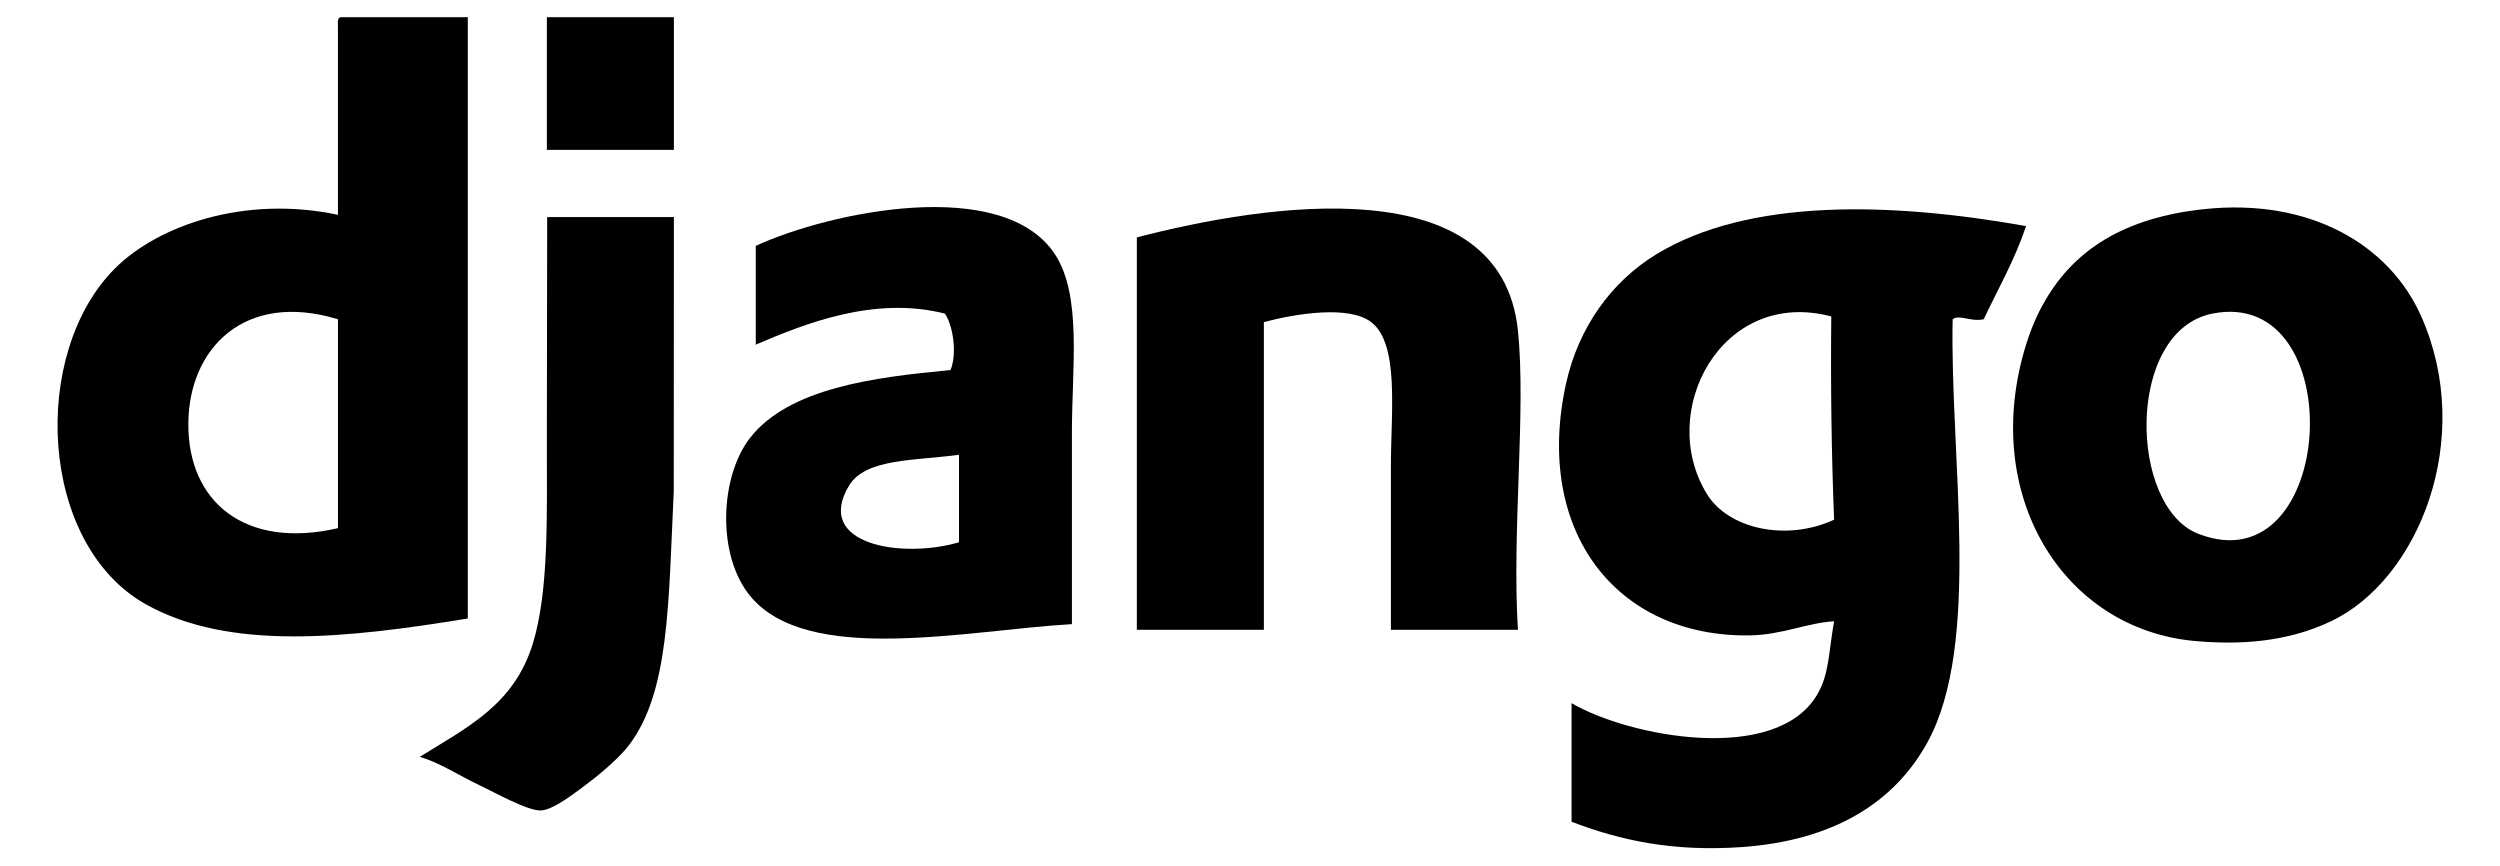
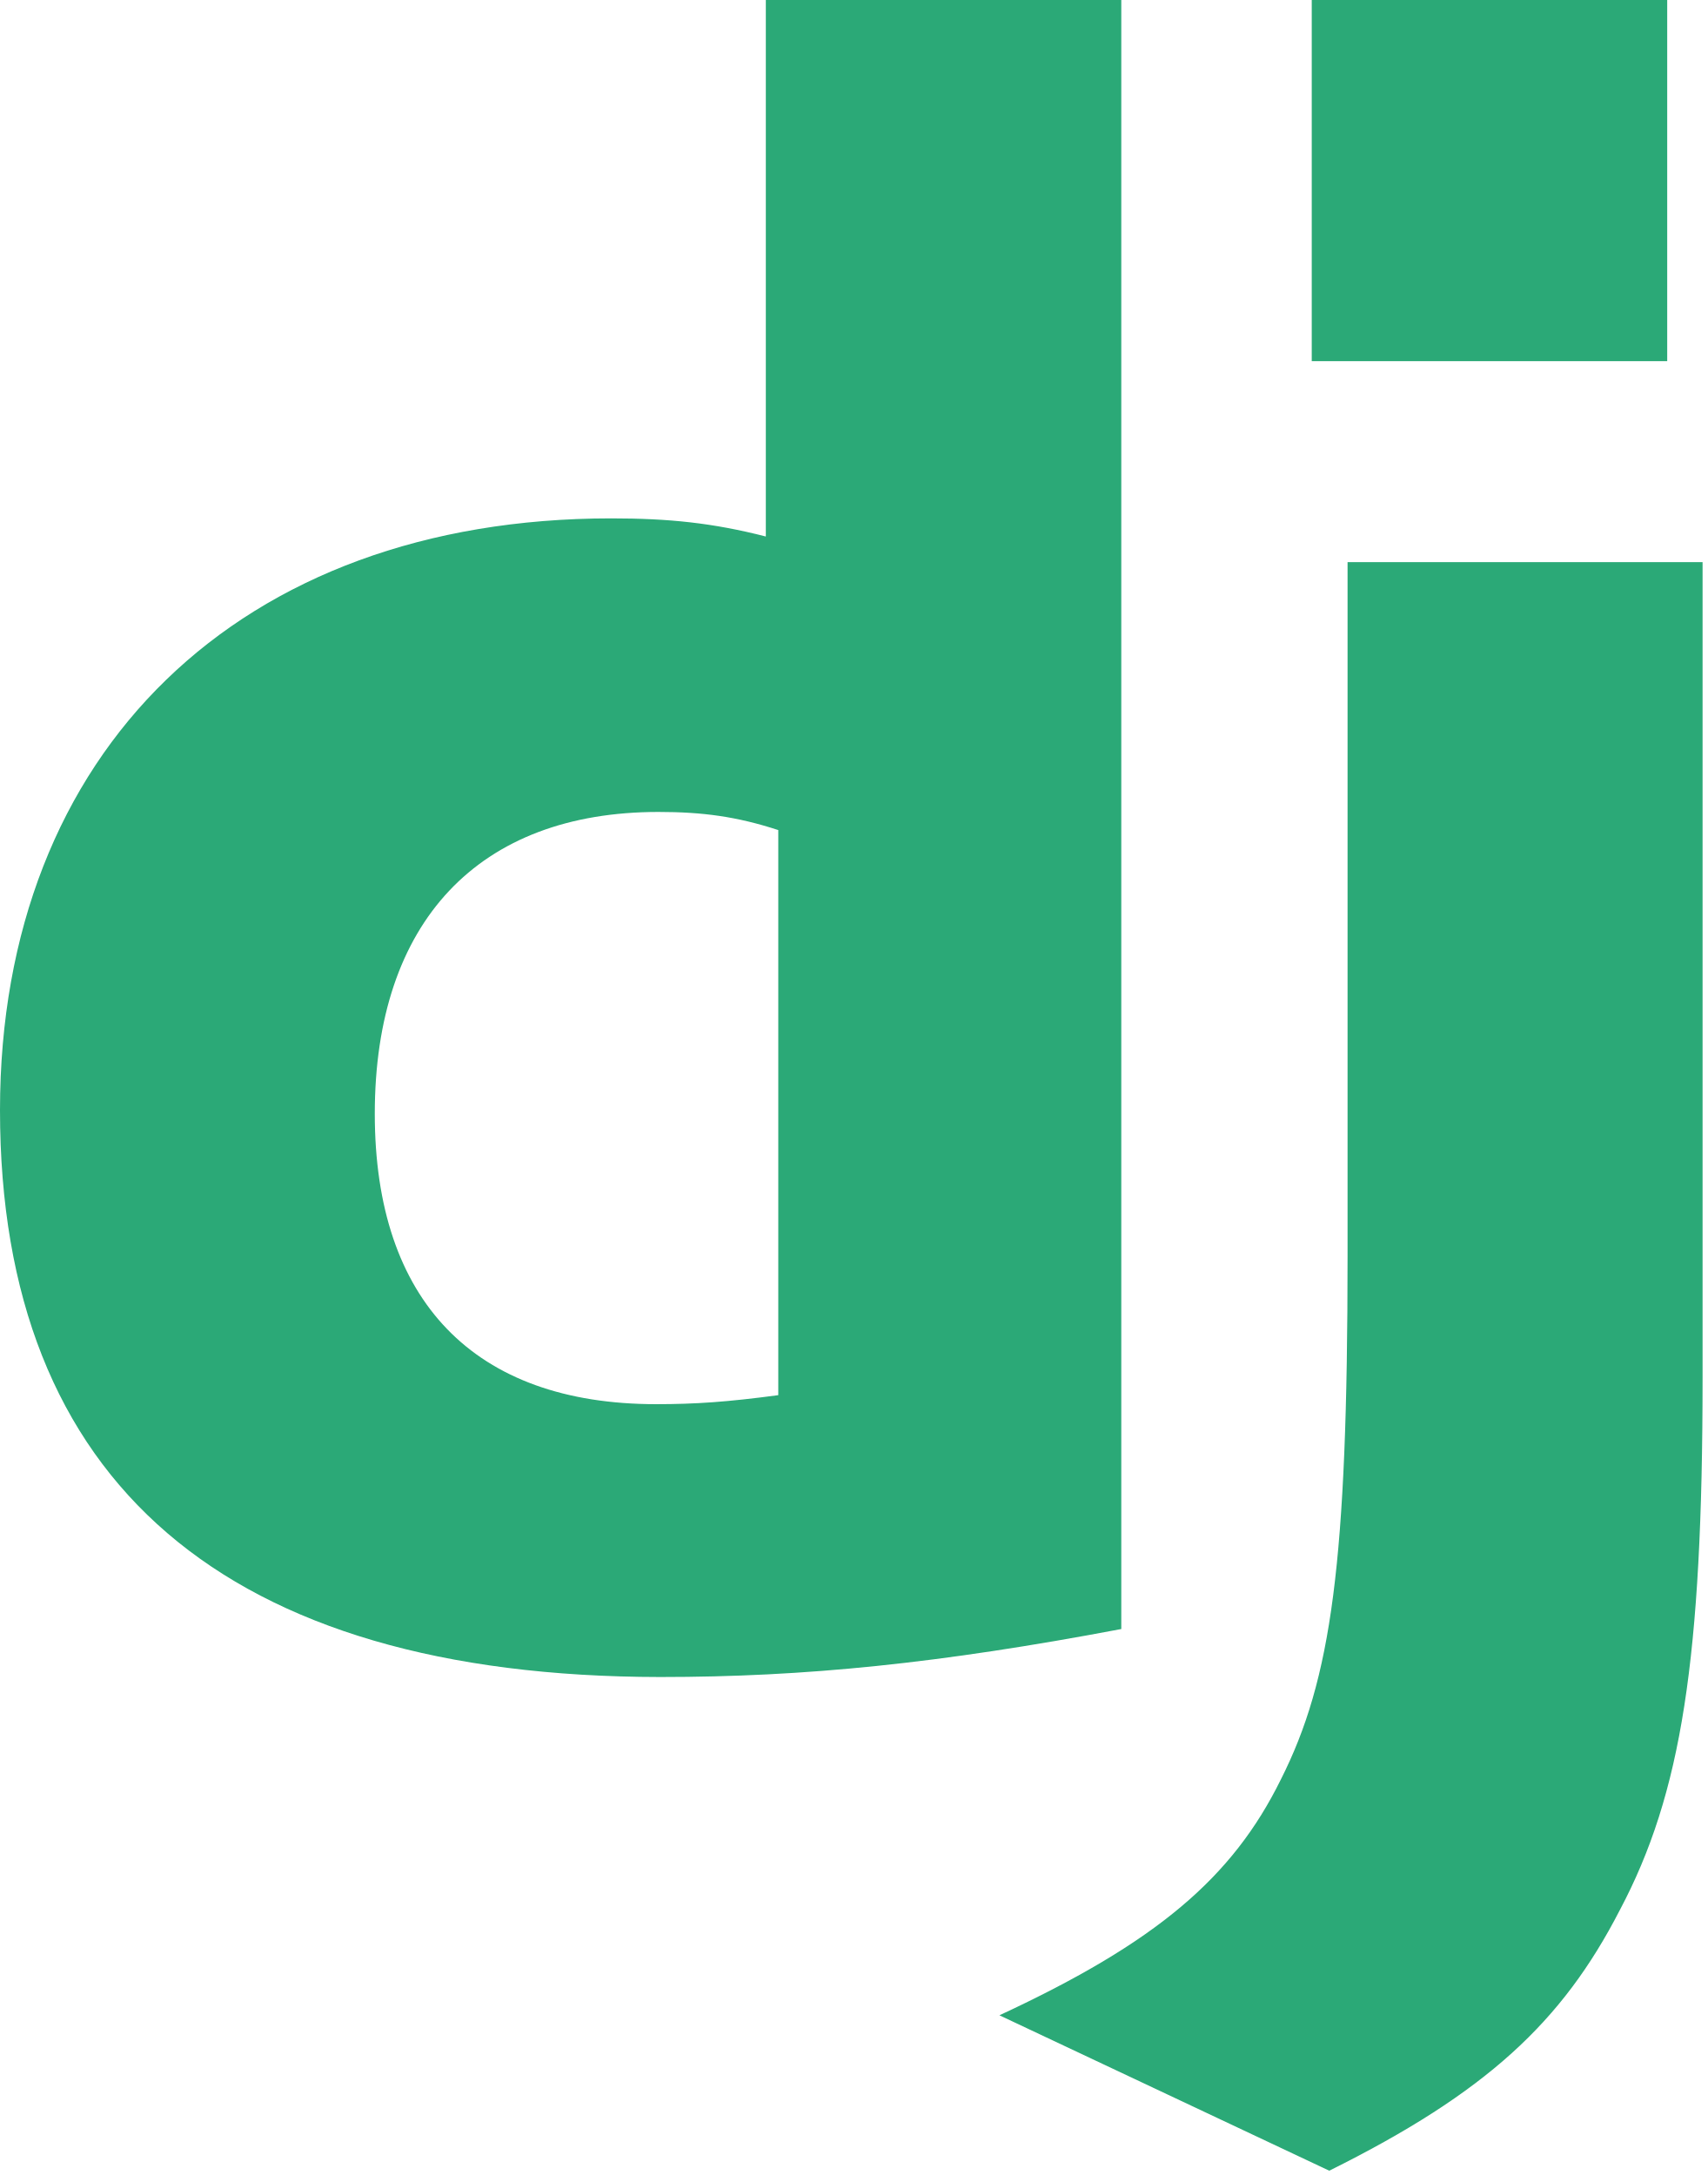
- <svg xmlns="http://www.w3.org/2000/svg" version="1.1" width="260" height="90" id="svg2948">
-   <defs id="defs2950" />
-   <g transform="translate(121.0631,-355.9398)" id="layer1">
-     <path d="m -101.476,400.005 c -0.043,8.197 5.968,13.084 15.56,10.863 l 0,-21.725 c -9.713,-2.958 -15.519,3.027 -15.56,10.863 m 15.853,-42.276 13.211,0 0,62.533 c -12.663,2.07 -24.792,3.383 -33.468,-1.468 -11.172,-6.246 -12.07,-26.096 -3.23,-34.936 4.482,-4.482 13.506,-7.637 23.193,-5.578 l 0,-19.67 c -0.025,-0.417 -0.049,-0.832 0.293,-0.881" id="path2838" style="fill:#000000;fill-opacity:1;fill-rule:evenodd;stroke:none" />
-     <path d="m -50.979,371.527 -13.211,0 0,-13.798 13.211,0 0,13.798 z" id="path2840" style="fill:#000000;fill-opacity:1;fill-rule:evenodd;stroke:none" />
-     <path d="m 107.556,411.454 c 14.402,5.597 15.996,-25.779 1.468,-22.9 -9.022,1.788 -8.732,20.077 -1.468,22.9 m 0.587,-33.762 c 10.998,-1.176 19.296,3.678 22.606,11.156 5.648,12.76 -0.311,27.402 -9.395,31.707 -4.708,2.231 -9.638,2.444 -14.092,2.055 -13.767,-1.201 -22.449,-15.231 -17.615,-30.827 0.757,-2.441 1.607,-3.934 2.055,-4.697 2.993,-5.088 8.045,-8.497 16.44,-9.395" id="path2844" style="fill:#000000;fill-opacity:1;fill-rule:evenodd;stroke:none" />
-     <path d="m -32.777,406.464 c -3.654,6.141 5.527,7.612 11.449,5.872 l 0,-9.101 c -4.551,0.635 -9.73,0.34 -11.449,3.229 m 23.193,14.386 c -10.913,0.628 -27.498,4.345 -33.468,-2.936 -3.507,-4.278 -3.13,-12.438 0,-16.441 4.045,-5.173 12.876,-6.301 20.844,-7.046 0.723,-1.781 0.236,-4.679 -0.587,-5.872 -7.289,-1.857 -14.531,1.02 -19.67,3.229 l 0,-10.275 c 7.762,-3.566 25.741,-7.321 31.12,0.881 2.825,4.308 1.761,11.821 1.761,18.496 l 0,19.964 z" id="path2848" style="fill:#000000;fill-opacity:1;fill-rule:evenodd;stroke:none" />
-     <path d="m 36.802,421.437 -13.211,0 0,-17.028 c 0,-5.607 0.907,-12.716 -2.056,-14.973 -2.32,-1.769 -7.824,-0.881 -11.156,0 l 0,32.001 -13.212,0 0,-40.808 c 13.505,-3.508 37.883,-7.269 39.634,9.688 0.863,8.361 -0.64,20.904 0,31.12" id="path2852" style="fill:#000000;fill-opacity:1;fill-rule:evenodd;stroke:none" />
-     <path d="m 56.472,407.344 c 2.223,3.597 8.243,4.946 13.211,2.642 -0.273,-6.871 -0.368,-13.919 -0.293,-21.138 -11.418,-3.017 -18.222,9.916 -12.918,18.496 m 33.175,-27.89 c -1.176,3.522 -2.897,6.497 -4.404,9.688 -1.362,0.305 -2.542,-0.541 -3.23,0 -0.301,14.311 3.048,33.712 -2.642,44.037 -3.426,6.217 -9.733,10.205 -19.377,10.863 -7.025,0.479 -12.477,-0.669 -17.615,-2.642 l 0,-12.331 c 6.027,3.519 21.255,6.388 25.542,-0.881 1.261,-2.138 1.181,-4.349 1.761,-7.633 -2.76,0.145 -5.439,1.423 -8.807,1.468 -13.846,0.184 -22.412,-10.841 -19.083,-26.129 1.288,-5.914 4.753,-10.675 9.395,-13.505 9.642,-5.877 24.463,-5.43 38.459,-2.936" id="path2856" style="fill:#000000;fill-opacity:1;fill-rule:evenodd;stroke:none" />
-     <path d="m -50.979,378.514 c -0.015,9.728 -0.013,16.719 -0.014,28.538 -0.561,11.615 -0.431,20.864 -4.683,26.421 -0.839,1.096 -2.62,2.695 -4.11,3.817 -1.252,0.942 -3.637,2.853 -4.991,2.936 -1.365,0.084 -4.872,-1.895 -6.459,-2.643 -2.084,-0.982 -4.011,-2.285 -6.165,-2.936 5.025,-3.114 9.796,-5.449 11.743,-11.743 1.694,-5.474 1.468,-13.407 1.468,-21.138 0,-7.634 0.034,-16.509 0.034,-23.249 l 13.177,-0.003 z" id="path2860" style="fill:#000000;fill-opacity:1;fill-rule:evenodd;stroke:none" />
+ <svg xmlns="http://www.w3.org/2000/svg" width="1963" height="2500" viewBox="0 0 256 326" preserveAspectRatio="xMinYMin meet">
+   <g fill="#2BA977">
+     <path d="M114.784 0h53.278v244.191c-27.29 5.162-47.38 7.193-69.117 7.193C33.873 251.316 0 222.245 0 166.412c0-53.795 35.93-88.708 91.608-88.708 8.64 0 15.222.68 23.176 2.717V0zm1.867 124.427c-6.24-2.038-11.382-2.717-17.965-2.717-26.947 0-42.512 16.437-42.512 45.243 0 28.046 14.88 43.532 42.17 43.532 5.896 0 10.696-.332 18.307-1.351v-84.707z" />
+     <path d="M255.187 84.26v122.263c0 42.105-3.154 62.353-12.411 79.81-8.64 16.783-20.022 27.366-43.541 39.055l-49.438-23.297c23.519-10.93 34.901-20.588 42.17-35.327 7.61-15.072 10.01-32.529 10.01-78.445V84.261h53.21zM196.608 0h53.278v54.135h-53.278V0z" />
  </g>
</svg>
